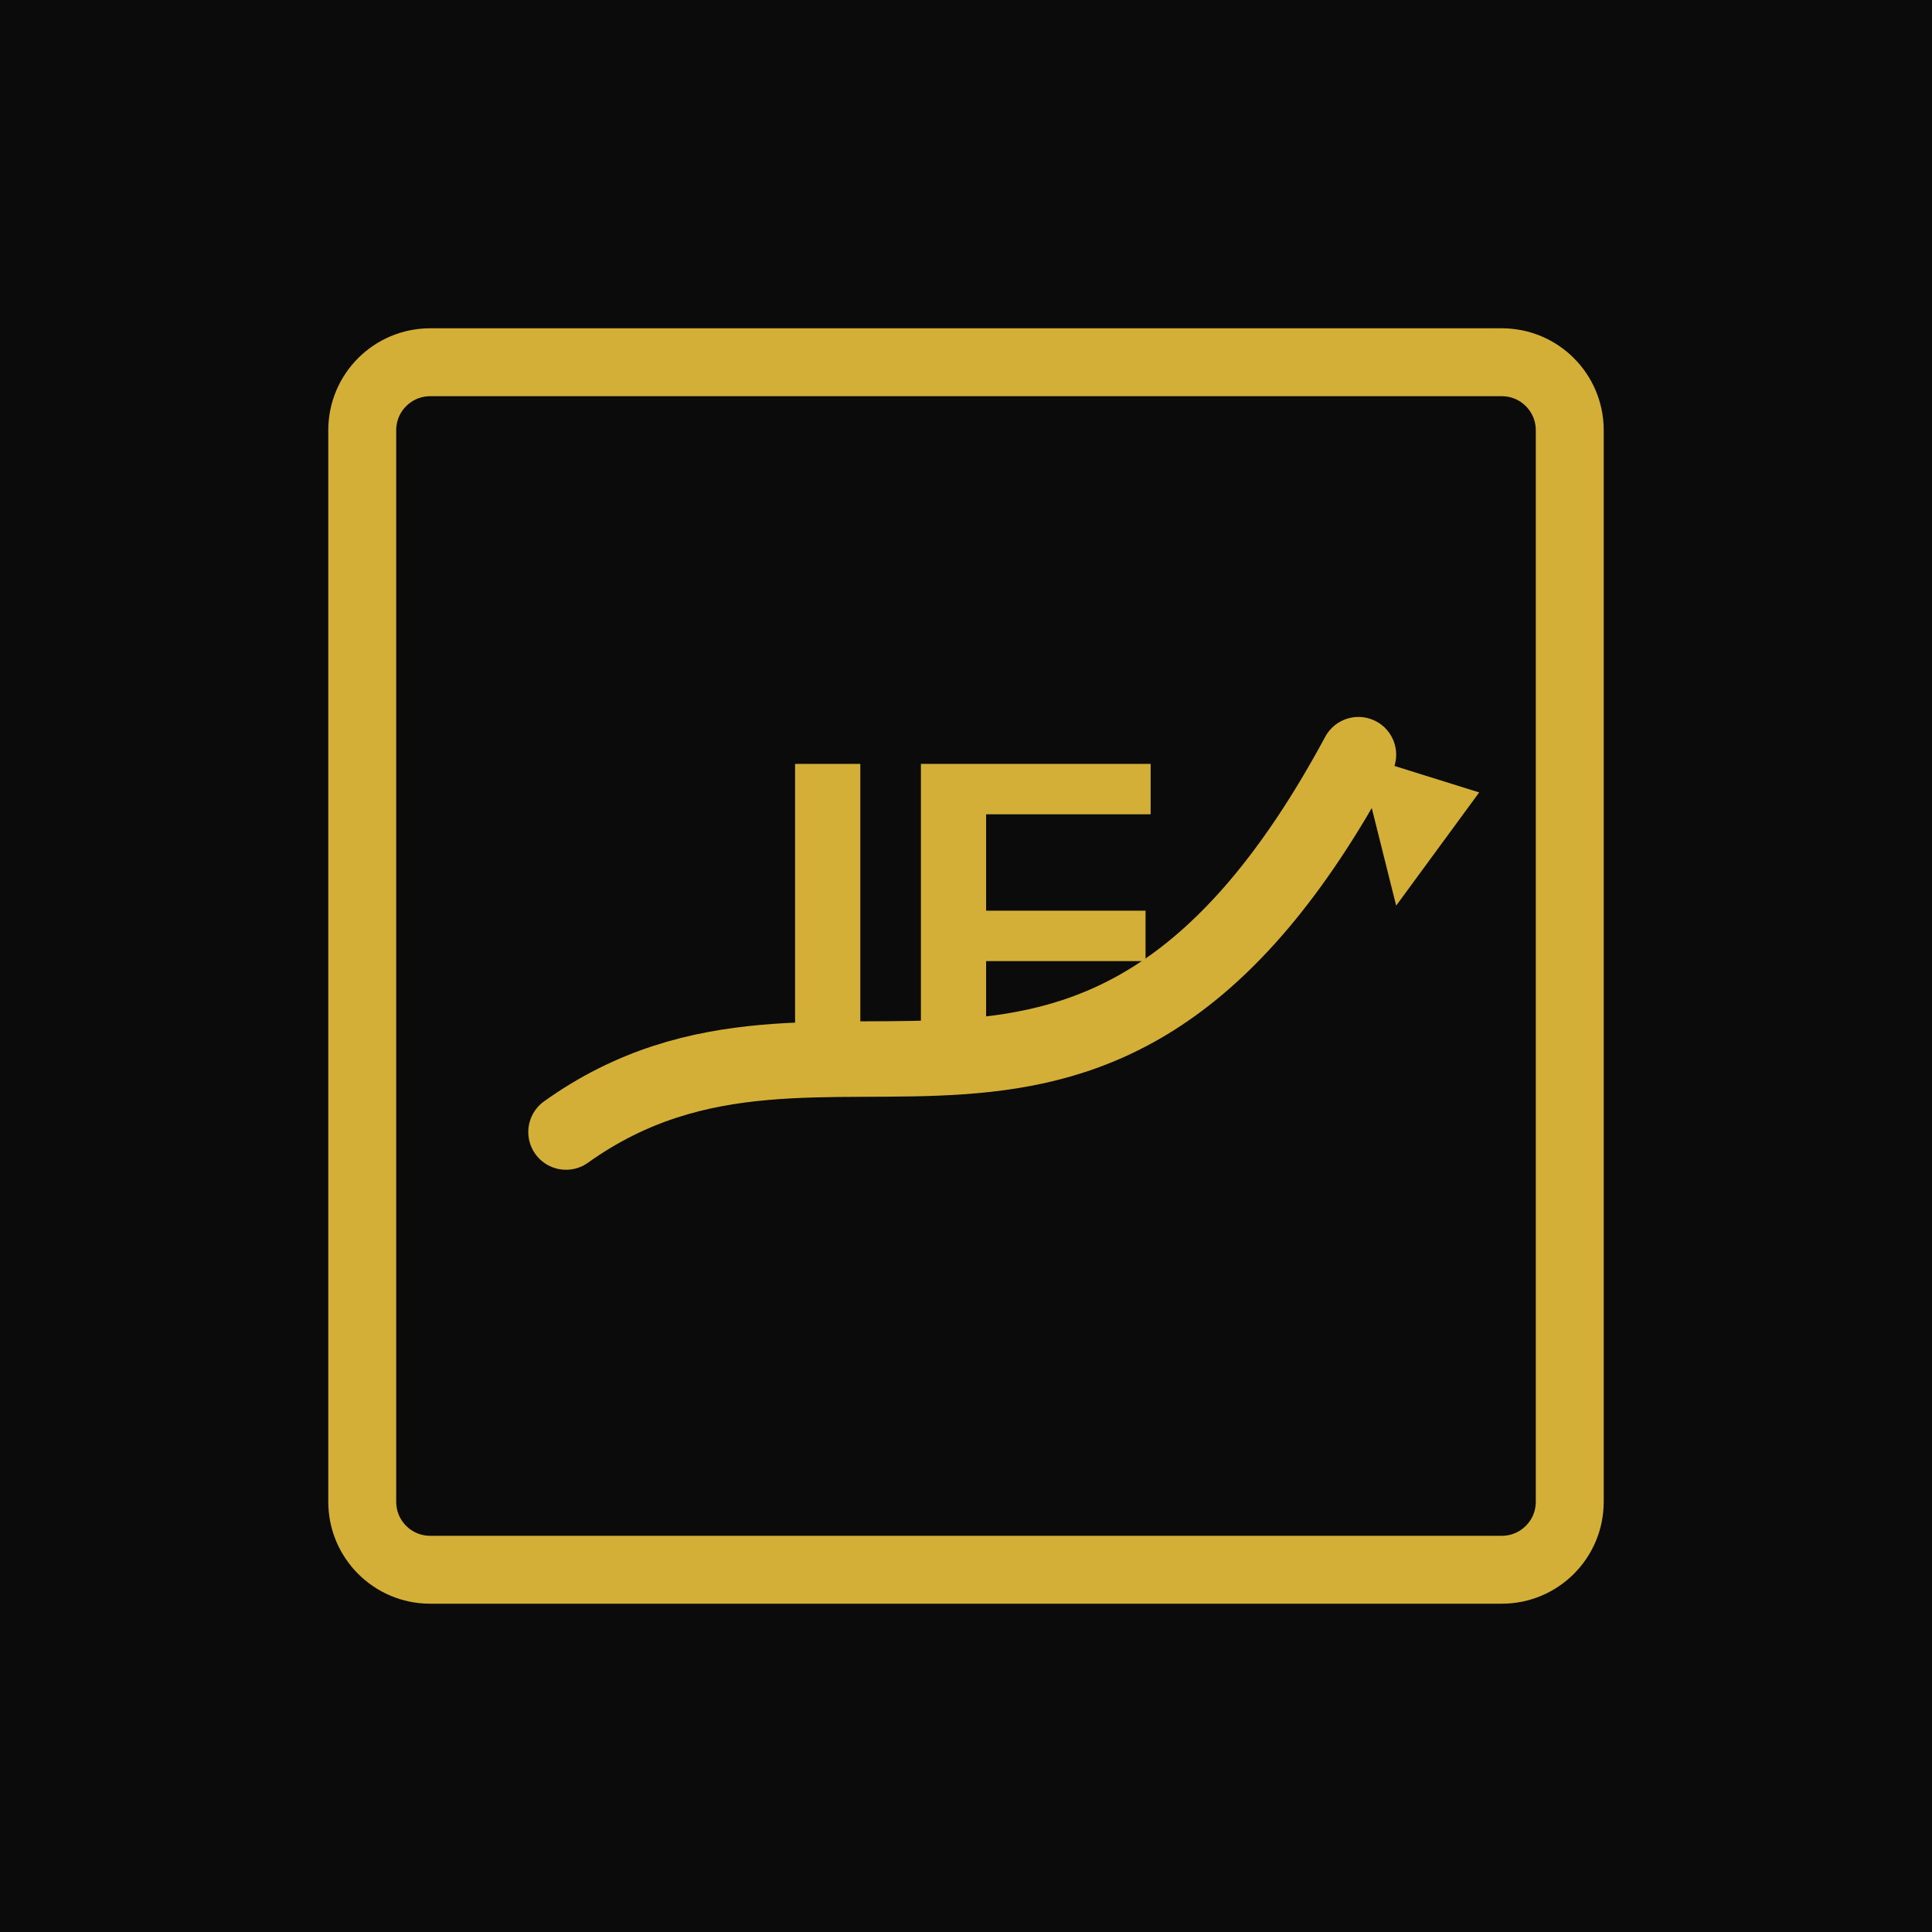
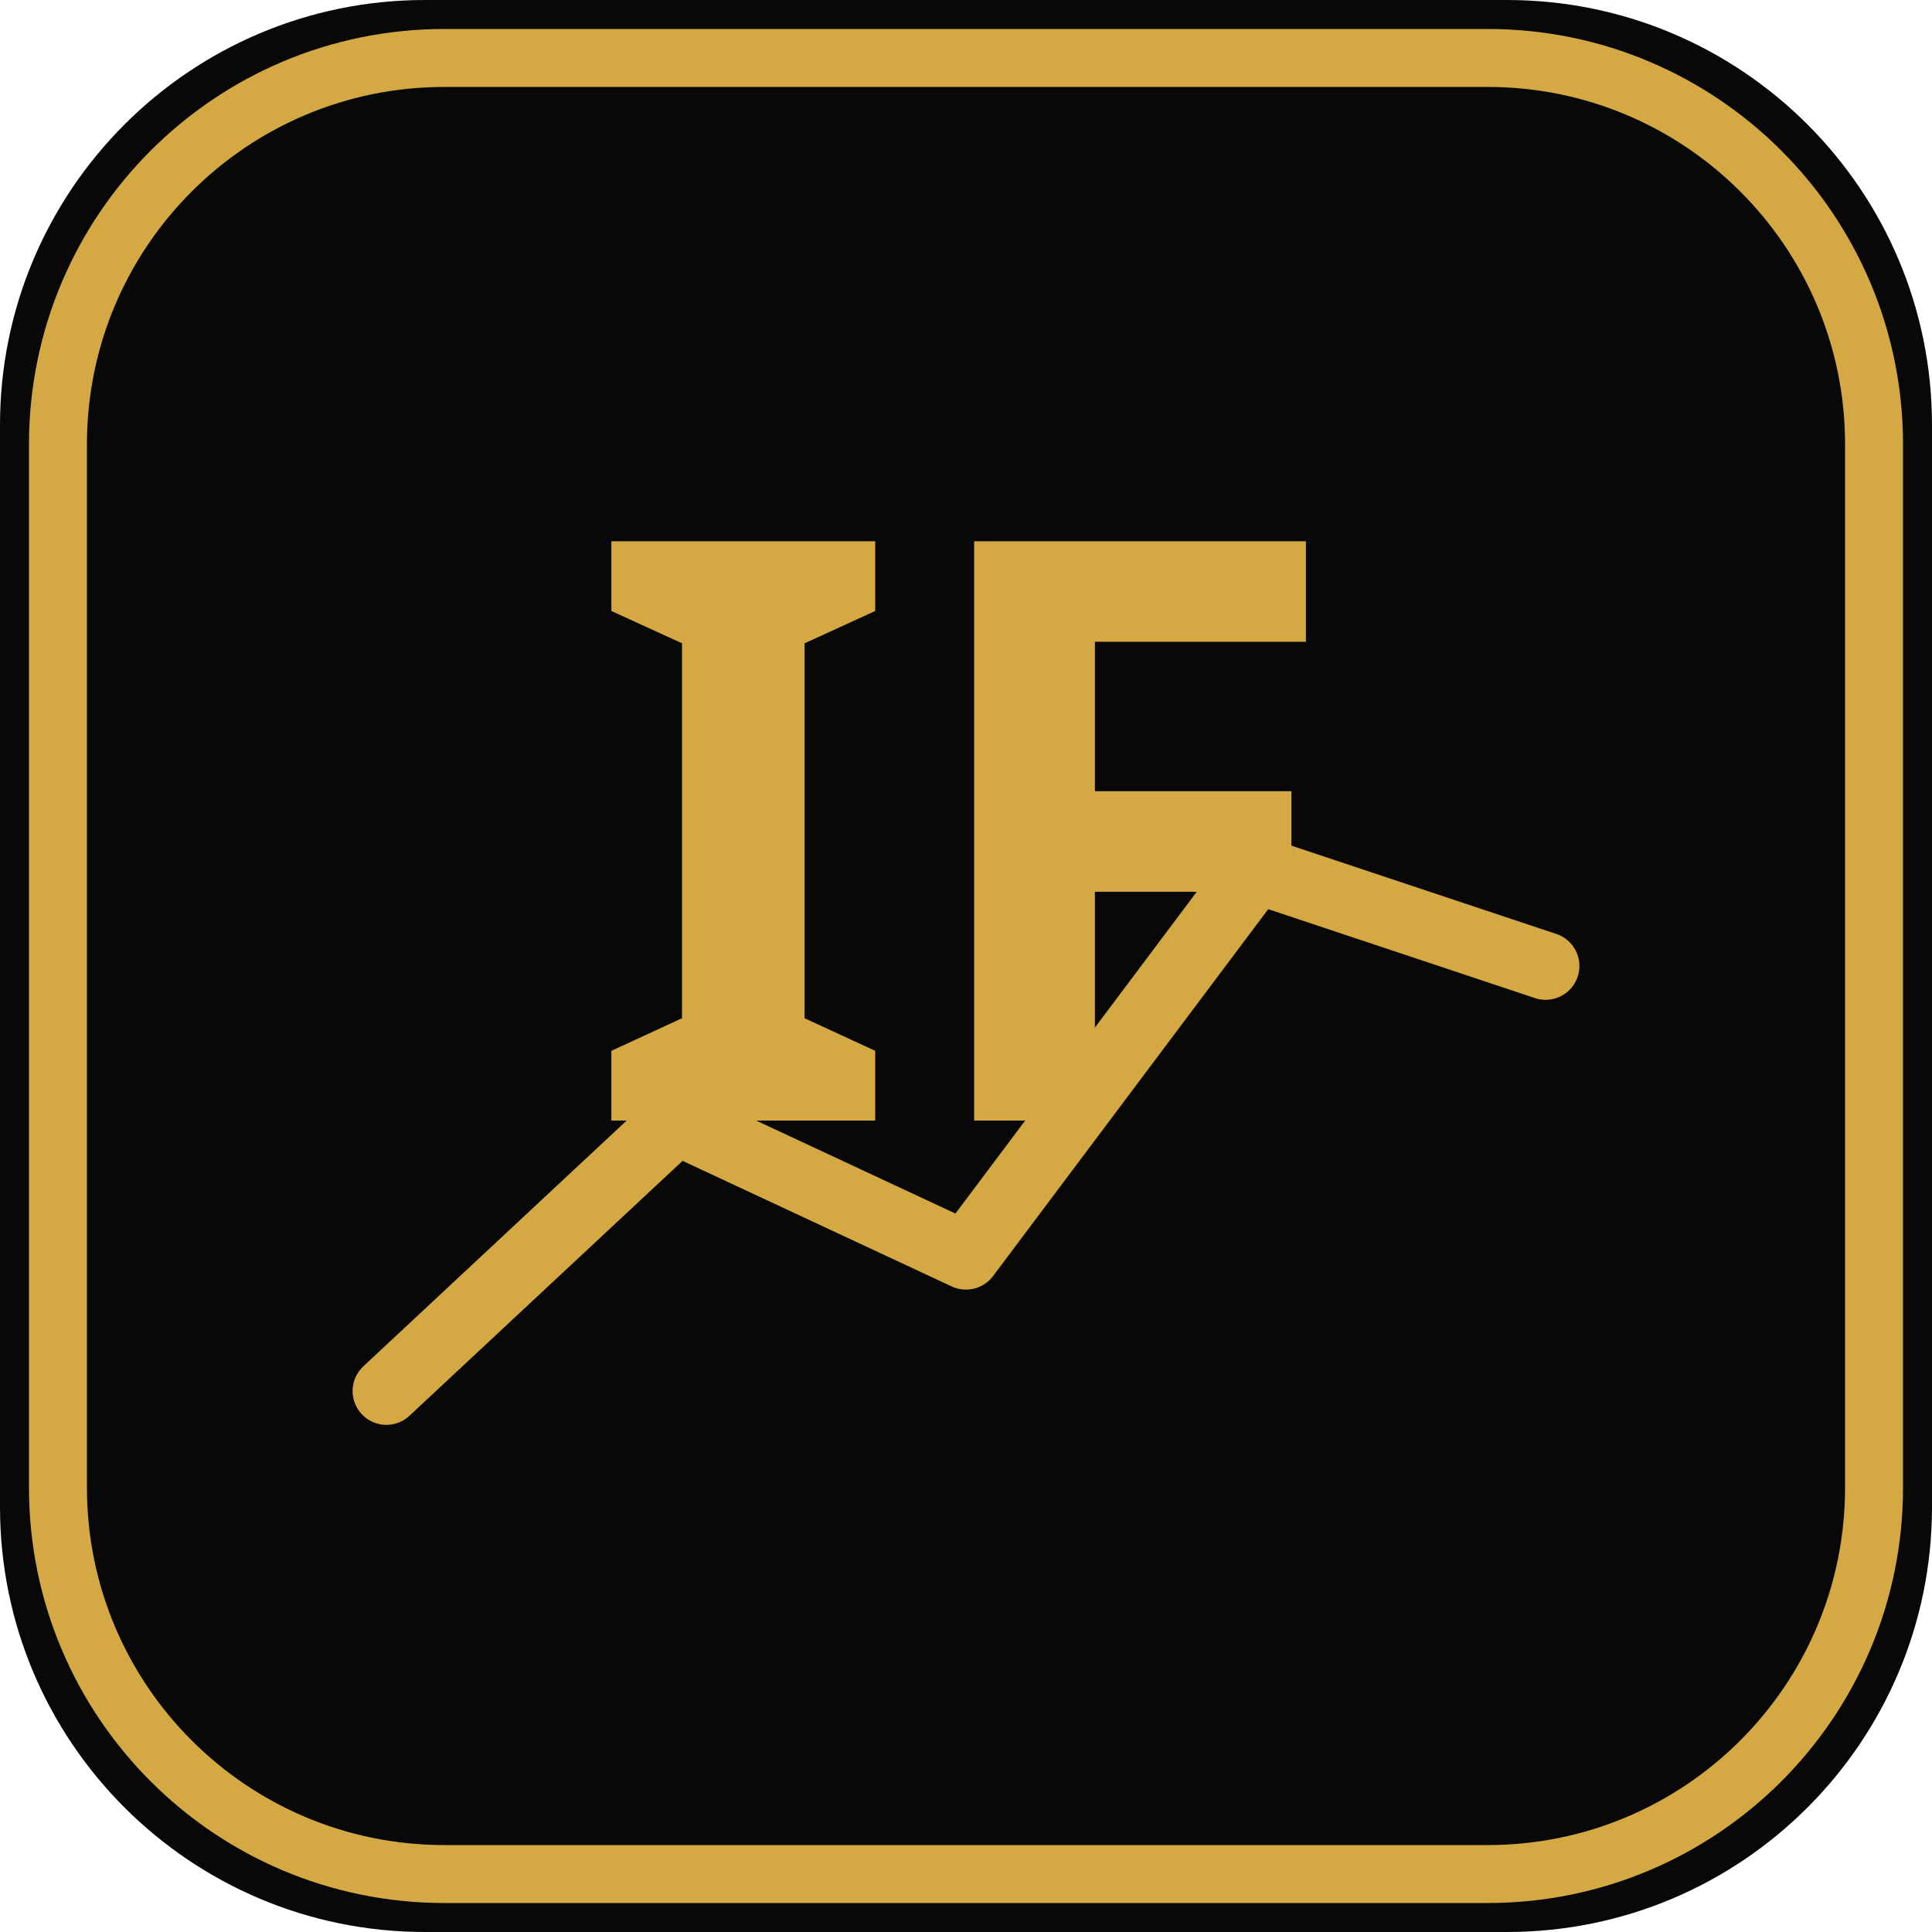
- <svg xmlns="http://www.w3.org/2000/svg" viewBox="0 0 512 512" width="512" height="512">
-   <rect width="512" height="512" fill="#0B0B0B" />
-   <rect x="96" y="96" width="320" height="320" fill="none" stroke="#D4AF37" stroke-width="18" rx="18" />
-   <path d="M150 300 C220 250, 290 330, 360 200" fill="none" stroke="#D4AF37" stroke-width="20" stroke-linecap="round" />
-   <polygon points="360,200 392,210 370,240" fill="#D4AF37" />
-   <text x="256" y="285" text-anchor="middle" font-size="120" font-family="Arial, Helvetica, sans-serif" fill="#D4AF37" font-weight="bold">IF</text>
+ <svg xmlns="http://www.w3.org/2000/svg" viewBox="0 0 100 100">
+   <rect width="100" height="100" rx="22" fill="#080808" />
+   <rect x="3" y="3" width="94" height="94" rx="20" fill="none" stroke="#D4A843" stroke-width="3" />
+   <text x="50" y="58" font-family="Arial Black, sans-serif" font-size="42" font-weight="900" fill="#D4A843" text-anchor="middle">IF</text>
+   <polyline points="20,72 35,58 50,65 65,45 80,50" fill="none" stroke="#D4A843" stroke-width="3.5" stroke-linecap="round" stroke-linejoin="round" />
</svg>
